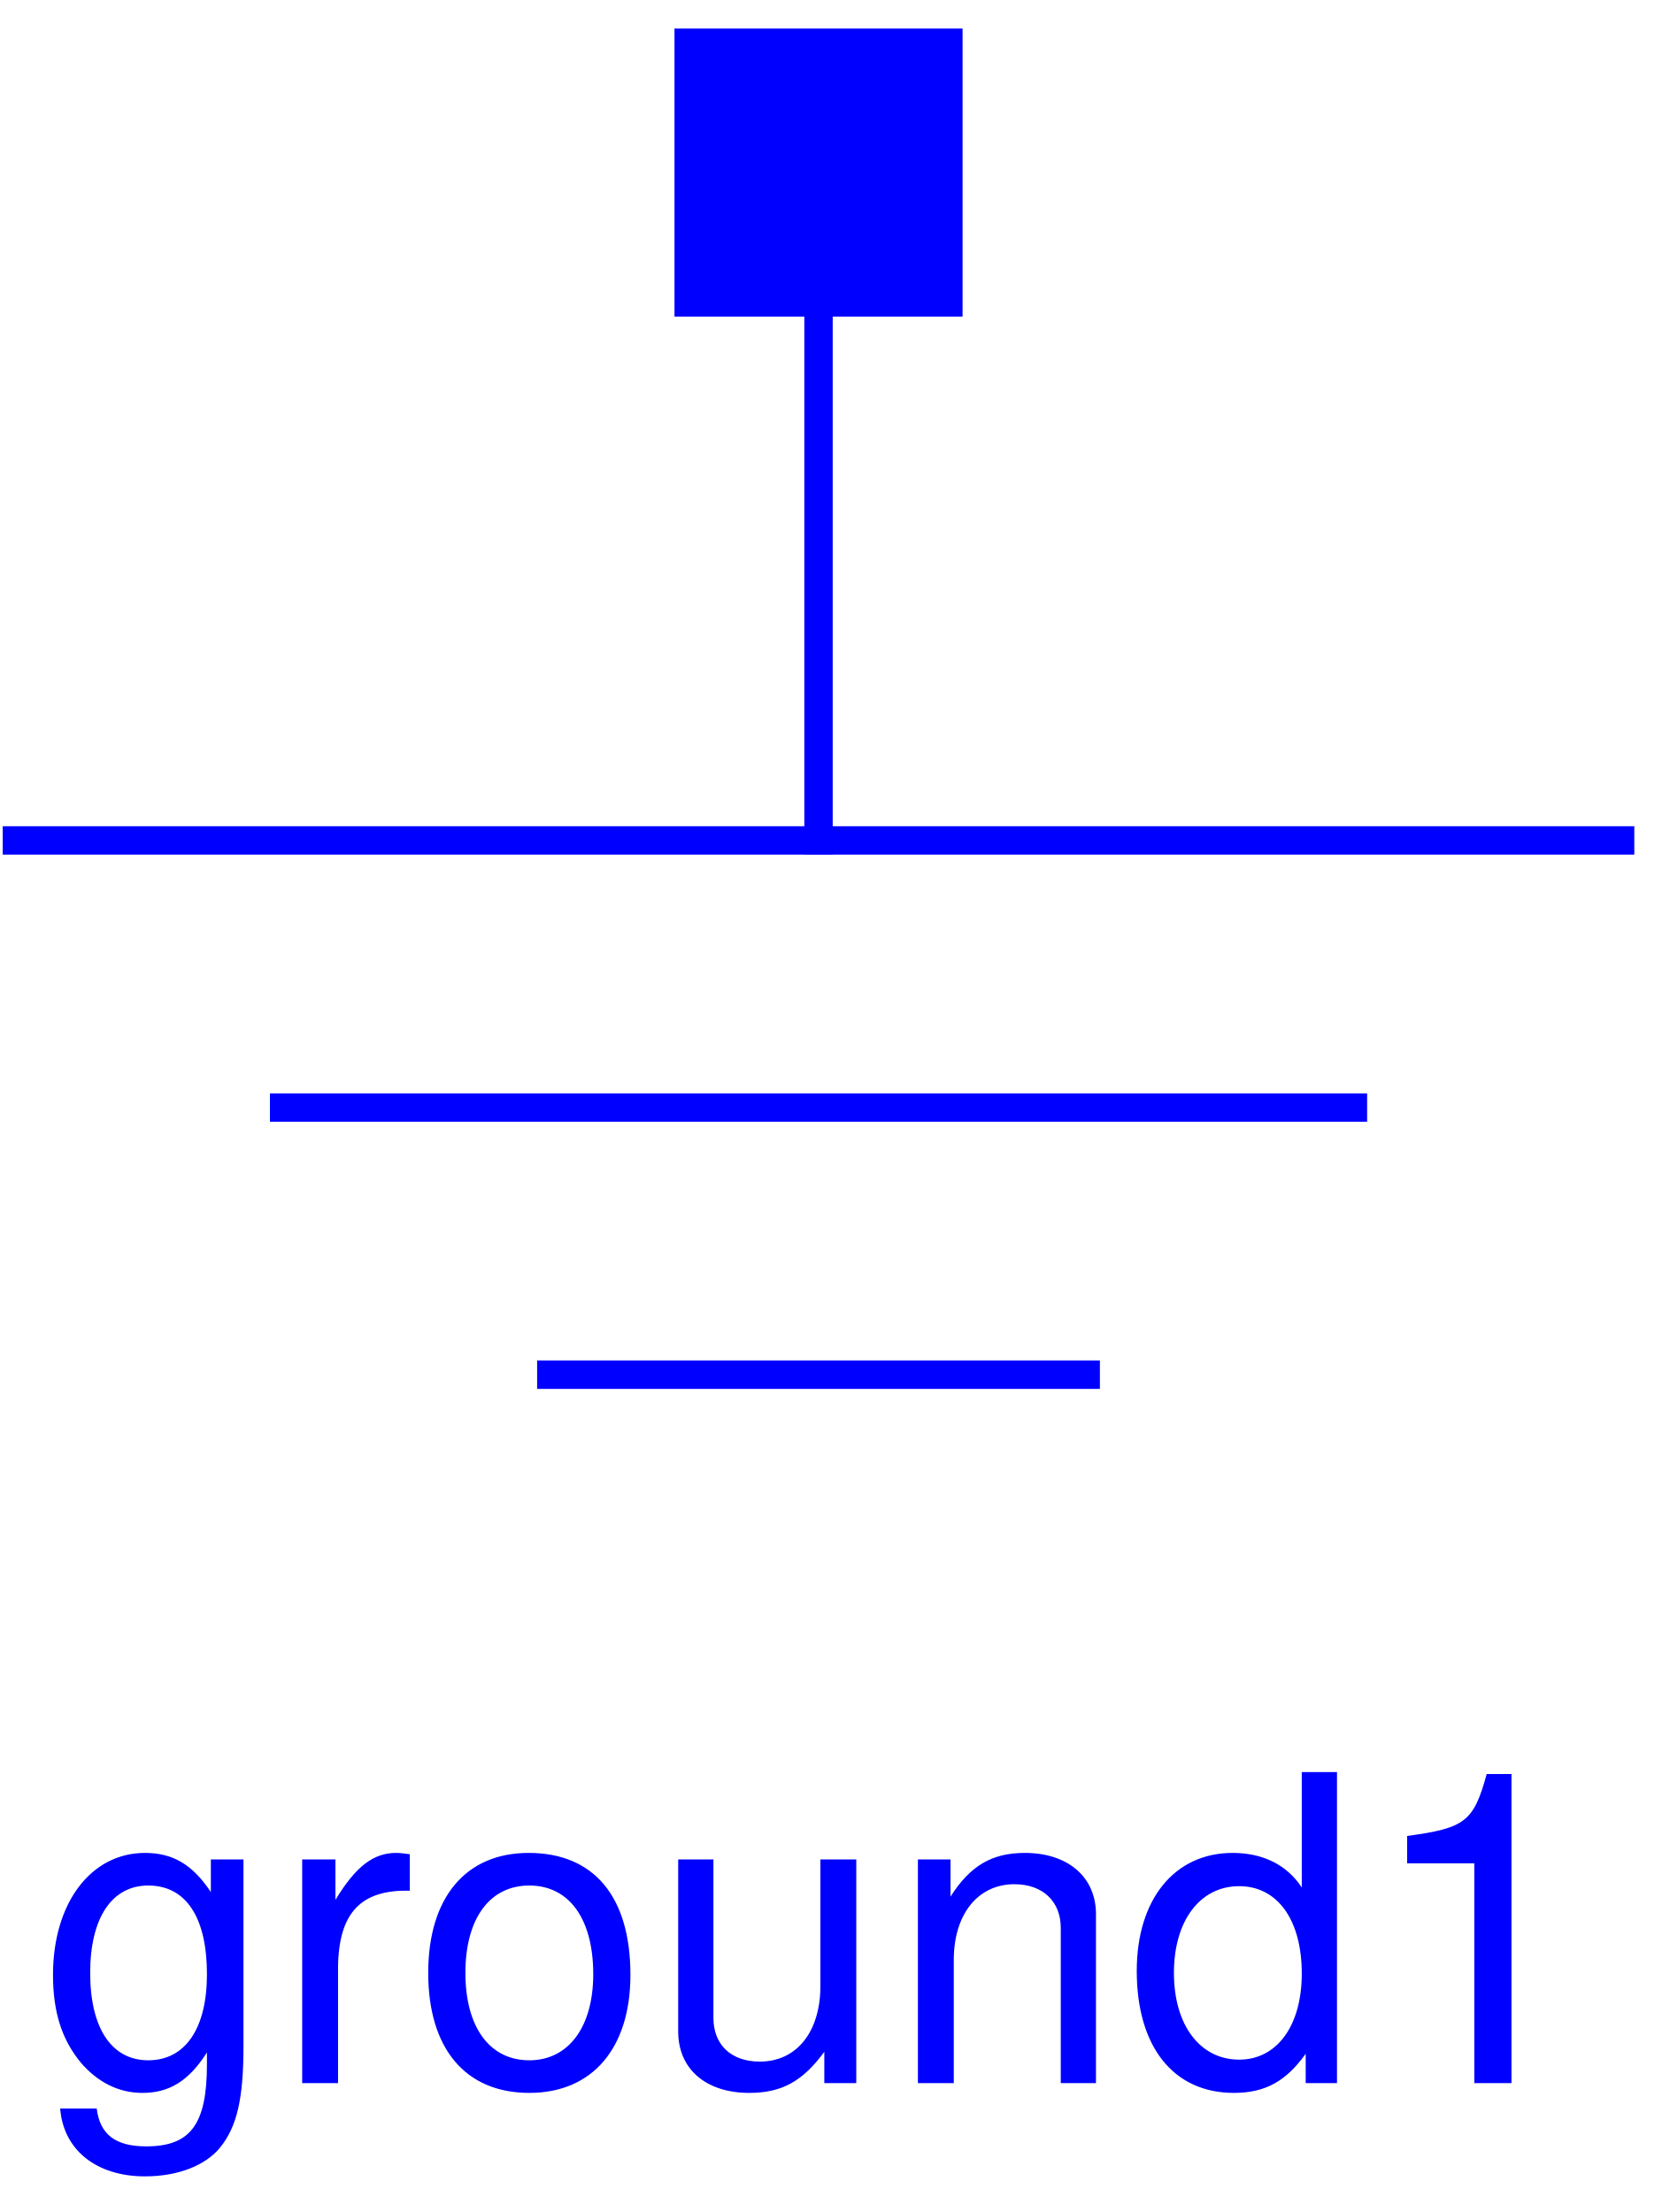
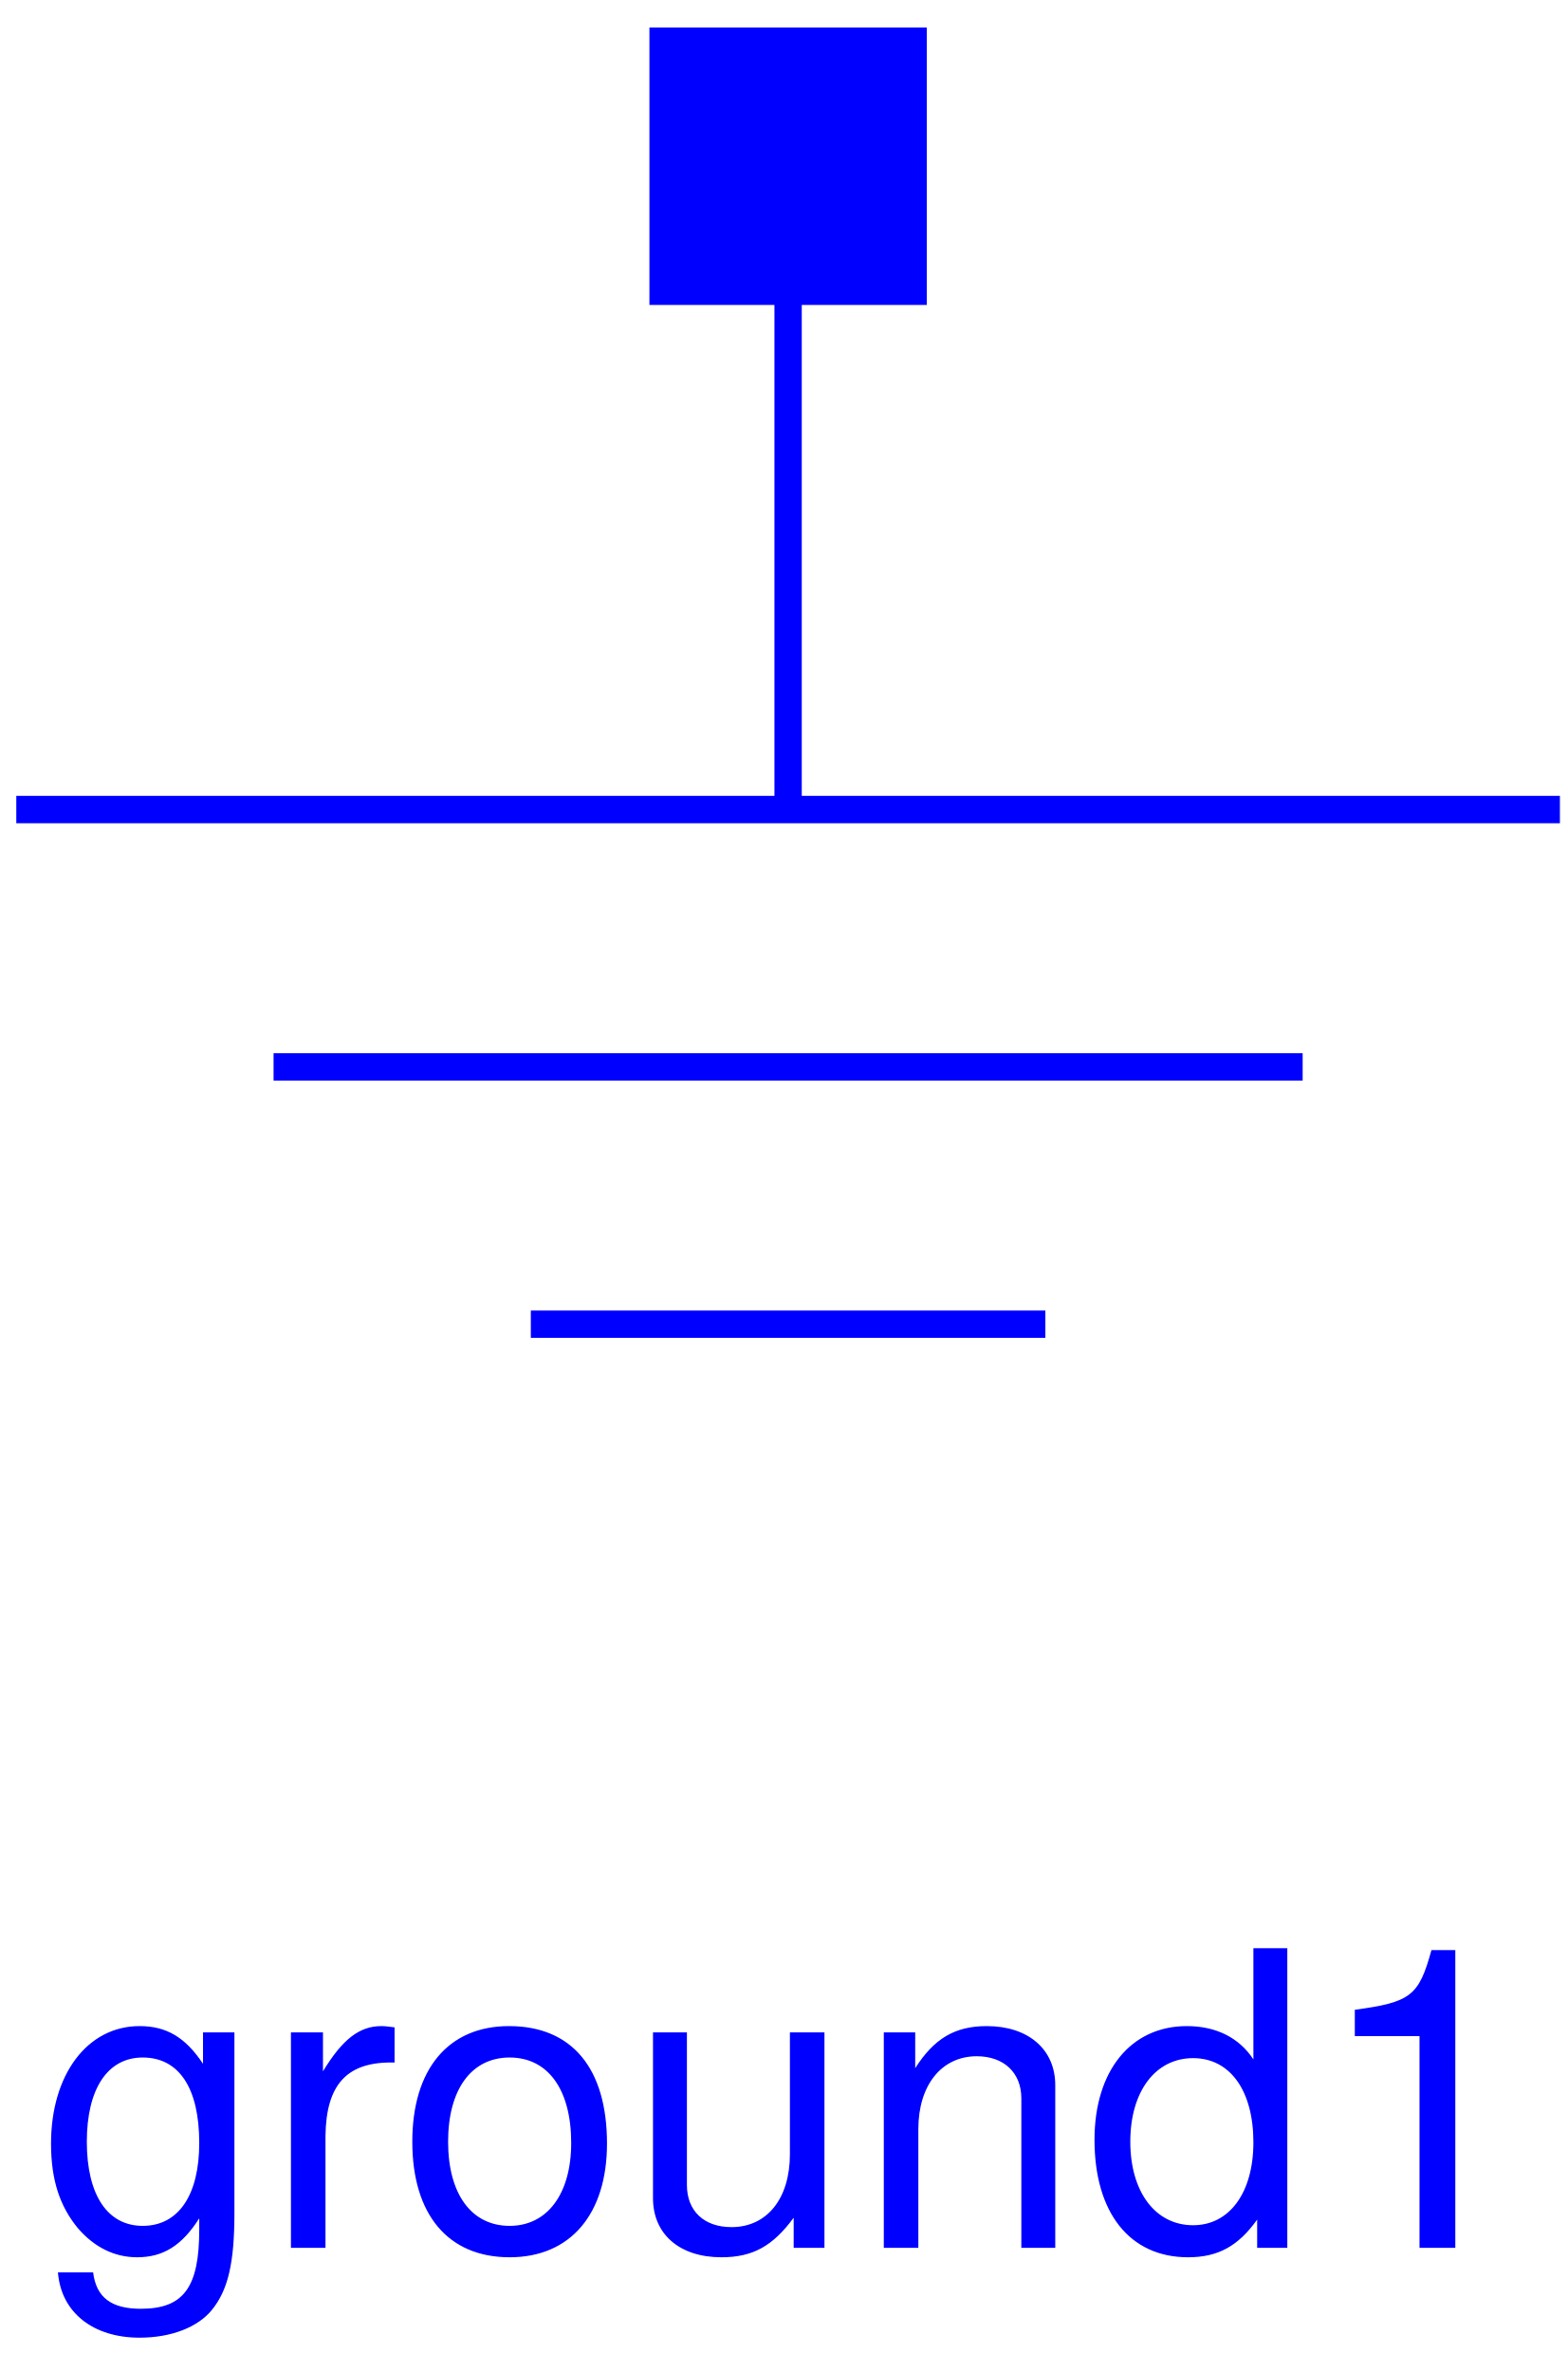
- <svg xmlns="http://www.w3.org/2000/svg" width="40px" height="53px" viewBox="0 0 40 53" version="1.1">
-   <g id="Page-1" stroke="none" stroke-width="1" fill="none" fill-rule="evenodd" stroke-linecap="square">
-     <g id="sine-voltage-icon" transform="translate(-55, -179)">
-       <g id="Group-3" transform="translate(55.40536, 179.3347)">
-         <g id="Group" stroke-linejoin="bevel" transform="translate(19.5, 19.62159) scale(-1, 1) rotate(-180) translate(-19.5, -19.62159) translate(0, 19.12159)" stroke="#0000FF" stroke-width="0.68">
-           <line x1="0" y1="0.32" x2="38.404" y2="0.32" id="Path" />
+ <svg xmlns="http://www.w3.org/2000/svg" width="39px" height="59px" viewBox="0 0 39 59" version="1.1">
+   <g id="Page-1" stroke="none" stroke-width="1" fill="none" fill-rule="evenodd">
+     <g id="ground-icon">
+       <g id="Group-2" transform="translate(0.405356, 0.33469)" stroke="#0000FF">
+         <g id="Group" stroke-linejoin="bevel" transform="translate(19.5, 20.12159) scale(-1, 1) rotate(-180) translate(-19.5, -20.12159) translate(0, 19.12159)" stroke-width="0.68">
+           <line x1="0" y1="1.32" x2="38.404" y2="1.32" id="Path" />
        </g>
-         <g id="Group" stroke-linejoin="bevel" transform="translate(19.40071, 26.0223) scale(-1, 1) rotate(-180) translate(-19.40071, -26.0223) translate(6.400707, 25.5223)" stroke="#0000FF" stroke-width="0.68">
-           <line x1="0" y1="0.32" x2="25.603" y2="0.32" id="Path" />
+         <g id="Group" stroke-linejoin="bevel" transform="translate(19.40071, 26.5223) scale(-1, 1) rotate(-180) translate(-19.40071, -26.5223) translate(6.400707, 25.5223)" stroke-width="0.68">
+           <line x1="0" y1="1.32" x2="25.603" y2="1.32" id="Path" />
        </g>
-         <g id="Group" stroke-linejoin="bevel" transform="translate(19.30141, 32.42301) scale(-1, 1) rotate(-180) translate(-19.30141, -32.42301) translate(12.80141, 31.923)" stroke="#0000FF" stroke-width="0.68">
-           <line x1="0" y1="0.32" x2="12.801" y2="0.32" id="Path" />
+         <g id="Group" stroke-linejoin="bevel" transform="translate(19.30141, 32.92301) scale(-1, 1) rotate(-180) translate(-19.30141, -32.92301) translate(12.80141, 31.923)" stroke-width="0.68">
+           <line x1="0" y1="1.32" x2="12.801" y2="1.32" id="Path" />
        </g>
-         <g id="Group" stroke-linejoin="bevel" transform="translate(19.38209, 13.30156) scale(-1, 1) rotate(-180) translate(-19.38209, -13.30156) translate(18.88209, 6.801555)" stroke="#0000FF" stroke-width="0.68">
-           <line x1="0.32" y1="12.801" x2="0.32" y2="0" id="Path" />
+         <g id="Group" stroke-linejoin="bevel" transform="translate(18.88209, 13.30156) scale(-1, 1) rotate(-180) translate(-18.88209, -13.30156) translate(17.88209, 6.801555)" stroke-width="0.68">
+           <line x1="1.32" y1="12.801" x2="1.32" y2="0" id="Path" />
        </g>
-         <g id="Group" transform="translate(0.504882, 39.3311)" fill="#0000FF" font-family="Helvetica" font-size="10.241" font-weight="normal">
-           <text id="ground1">
+         <g id="Group" transform="translate(19.50177, 3.5) rotate(-90) translate(-19.50177, -3.5) translate(16.00177, 0)" fill="#0000FF" fill-rule="nonzero" stroke-width="0.5">
+           <rect id="Rectangle" x="0" y="0" width="6.401" height="6.401" />
+         </g>
+       </g>
+       <g id="Group" transform="translate(0.910238, 45.66579)" fill="#0000FF" font-family="Helvetica" font-size="10.241" font-weight="normal">
+         <g id="ground1">
+           <text>
            <tspan x="0" y="10.248">ground1</tspan>
          </text>
-         </g>
-         <g id="Group" transform="translate(19.50177, 3.5) rotate(-90) translate(-19.50177, -3.5) translate(16.00177, 0)" fill="#0000FF" fill-rule="nonzero" stroke="#0000FF" stroke-width="0.5">
-           <rect id="Rectangle" x="0" y="0" width="6.401" height="6.401" />
        </g>
      </g>
    </g>
  </g>
</svg>
